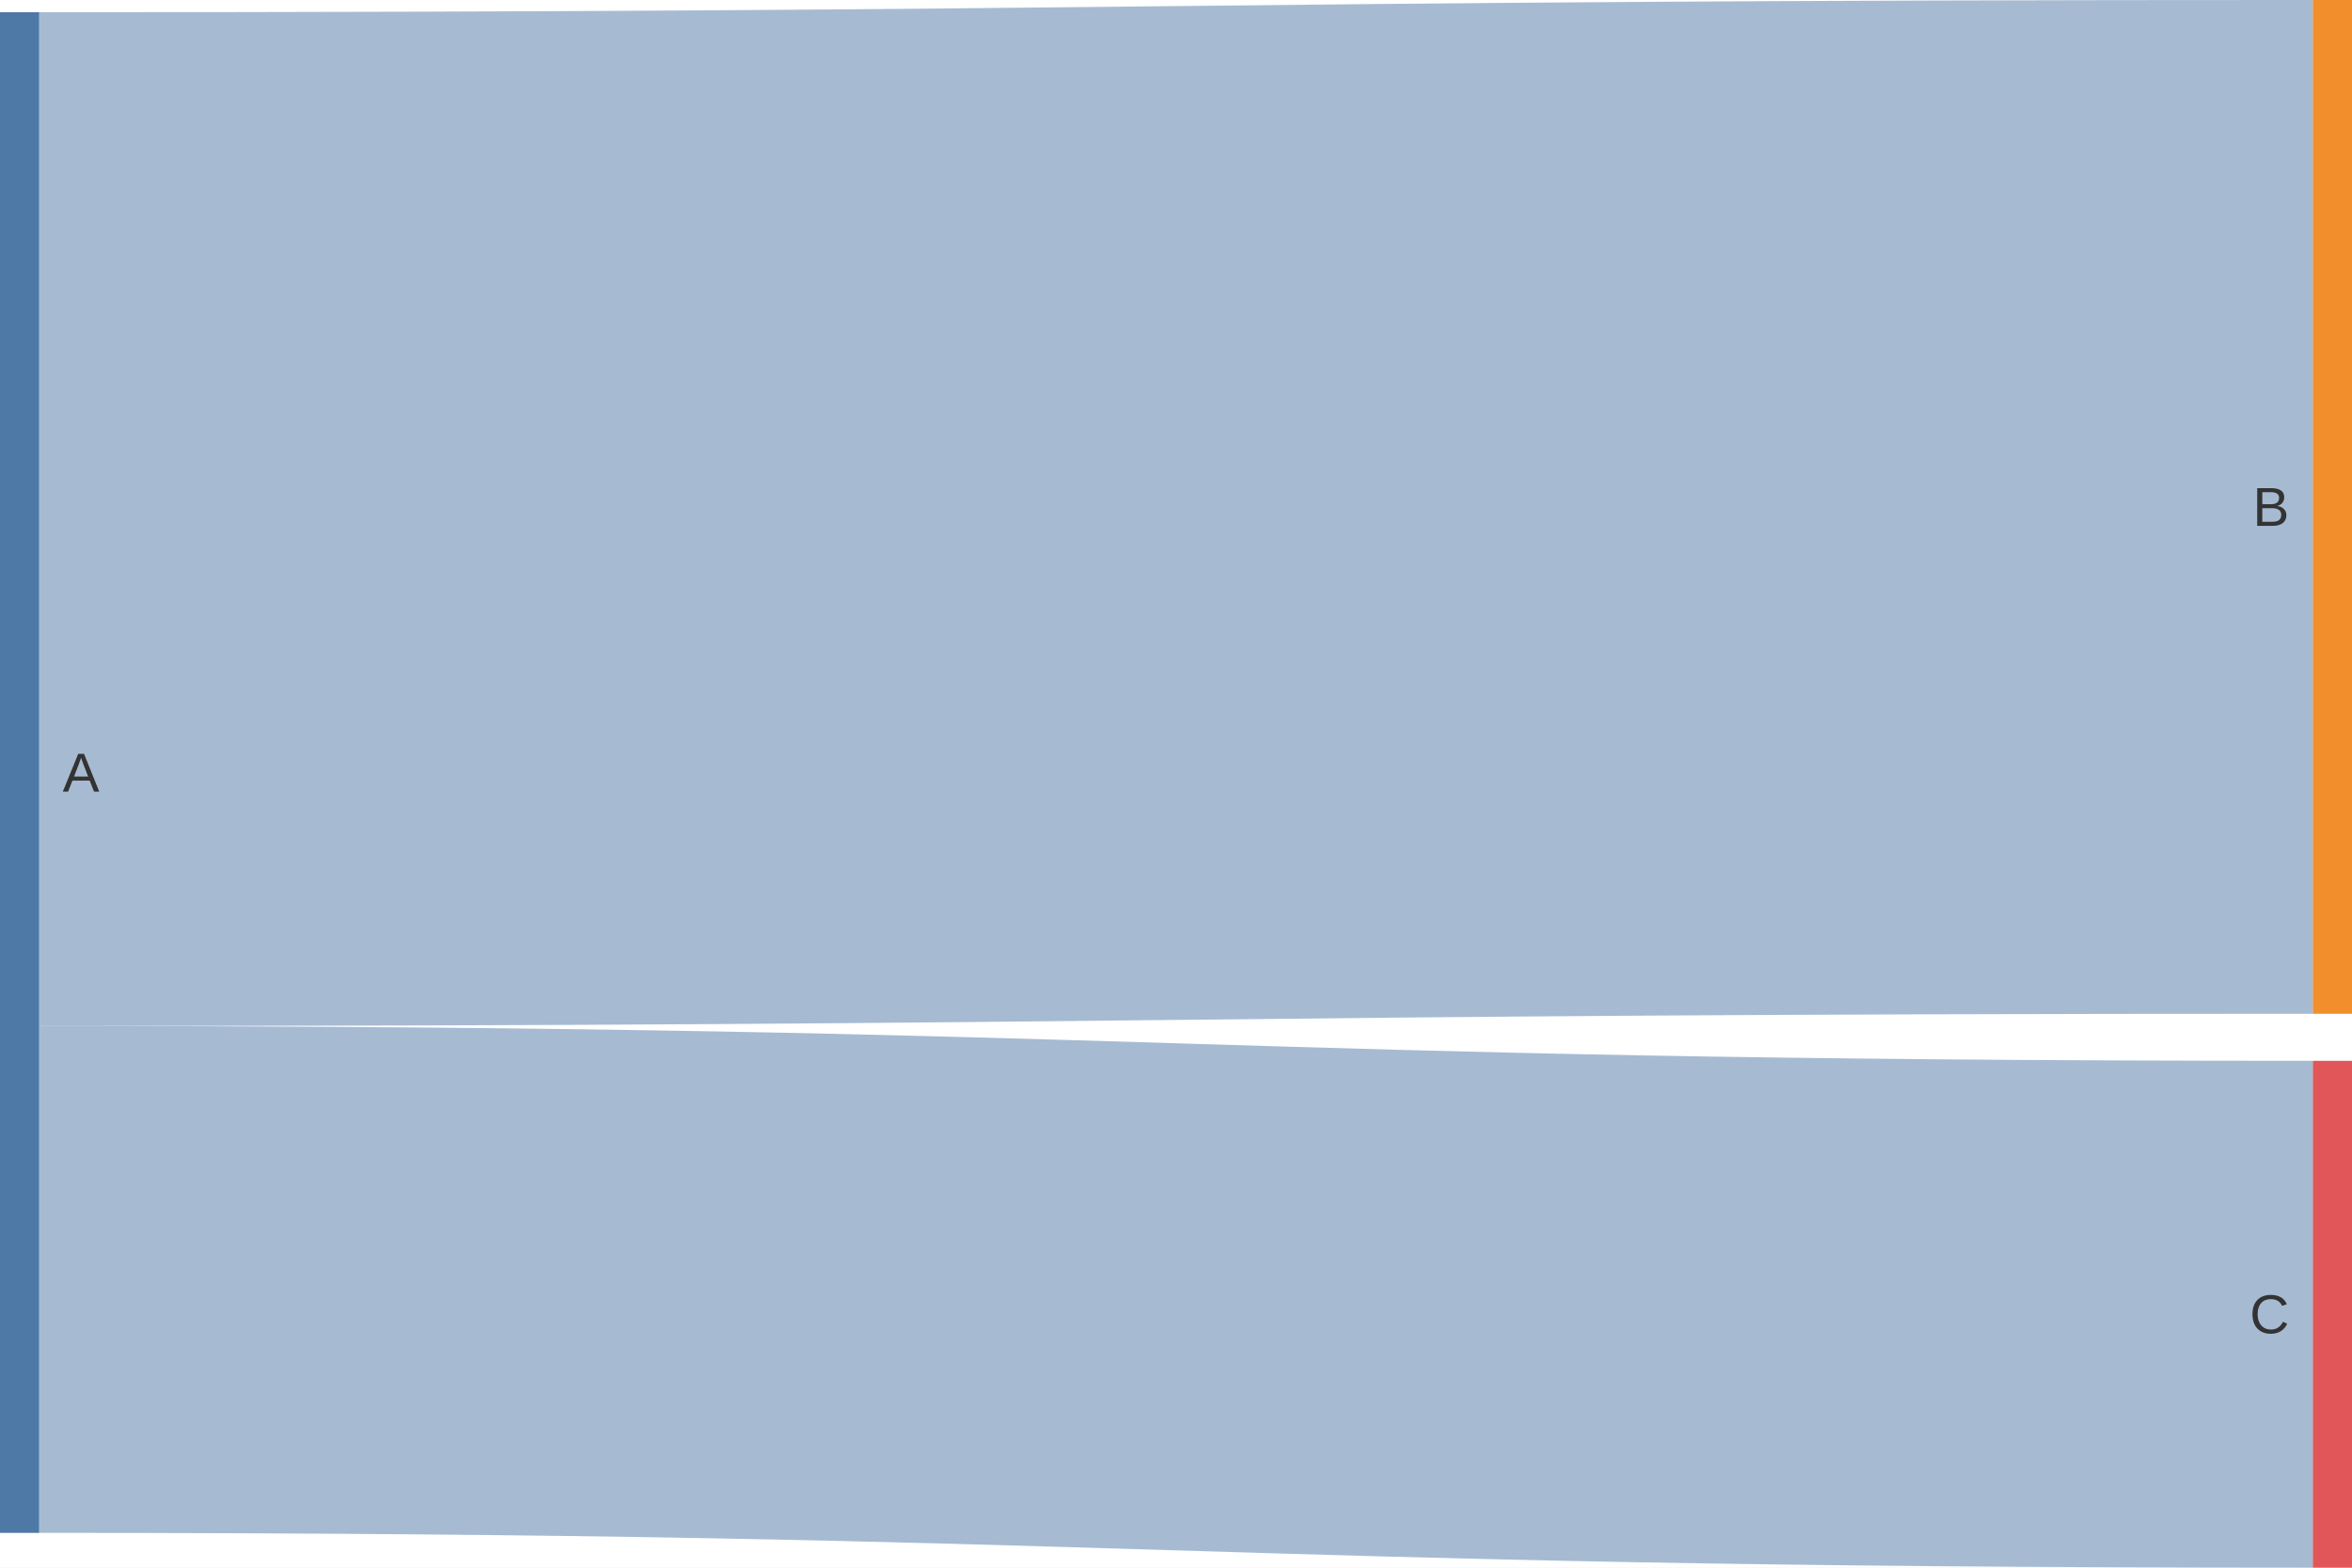
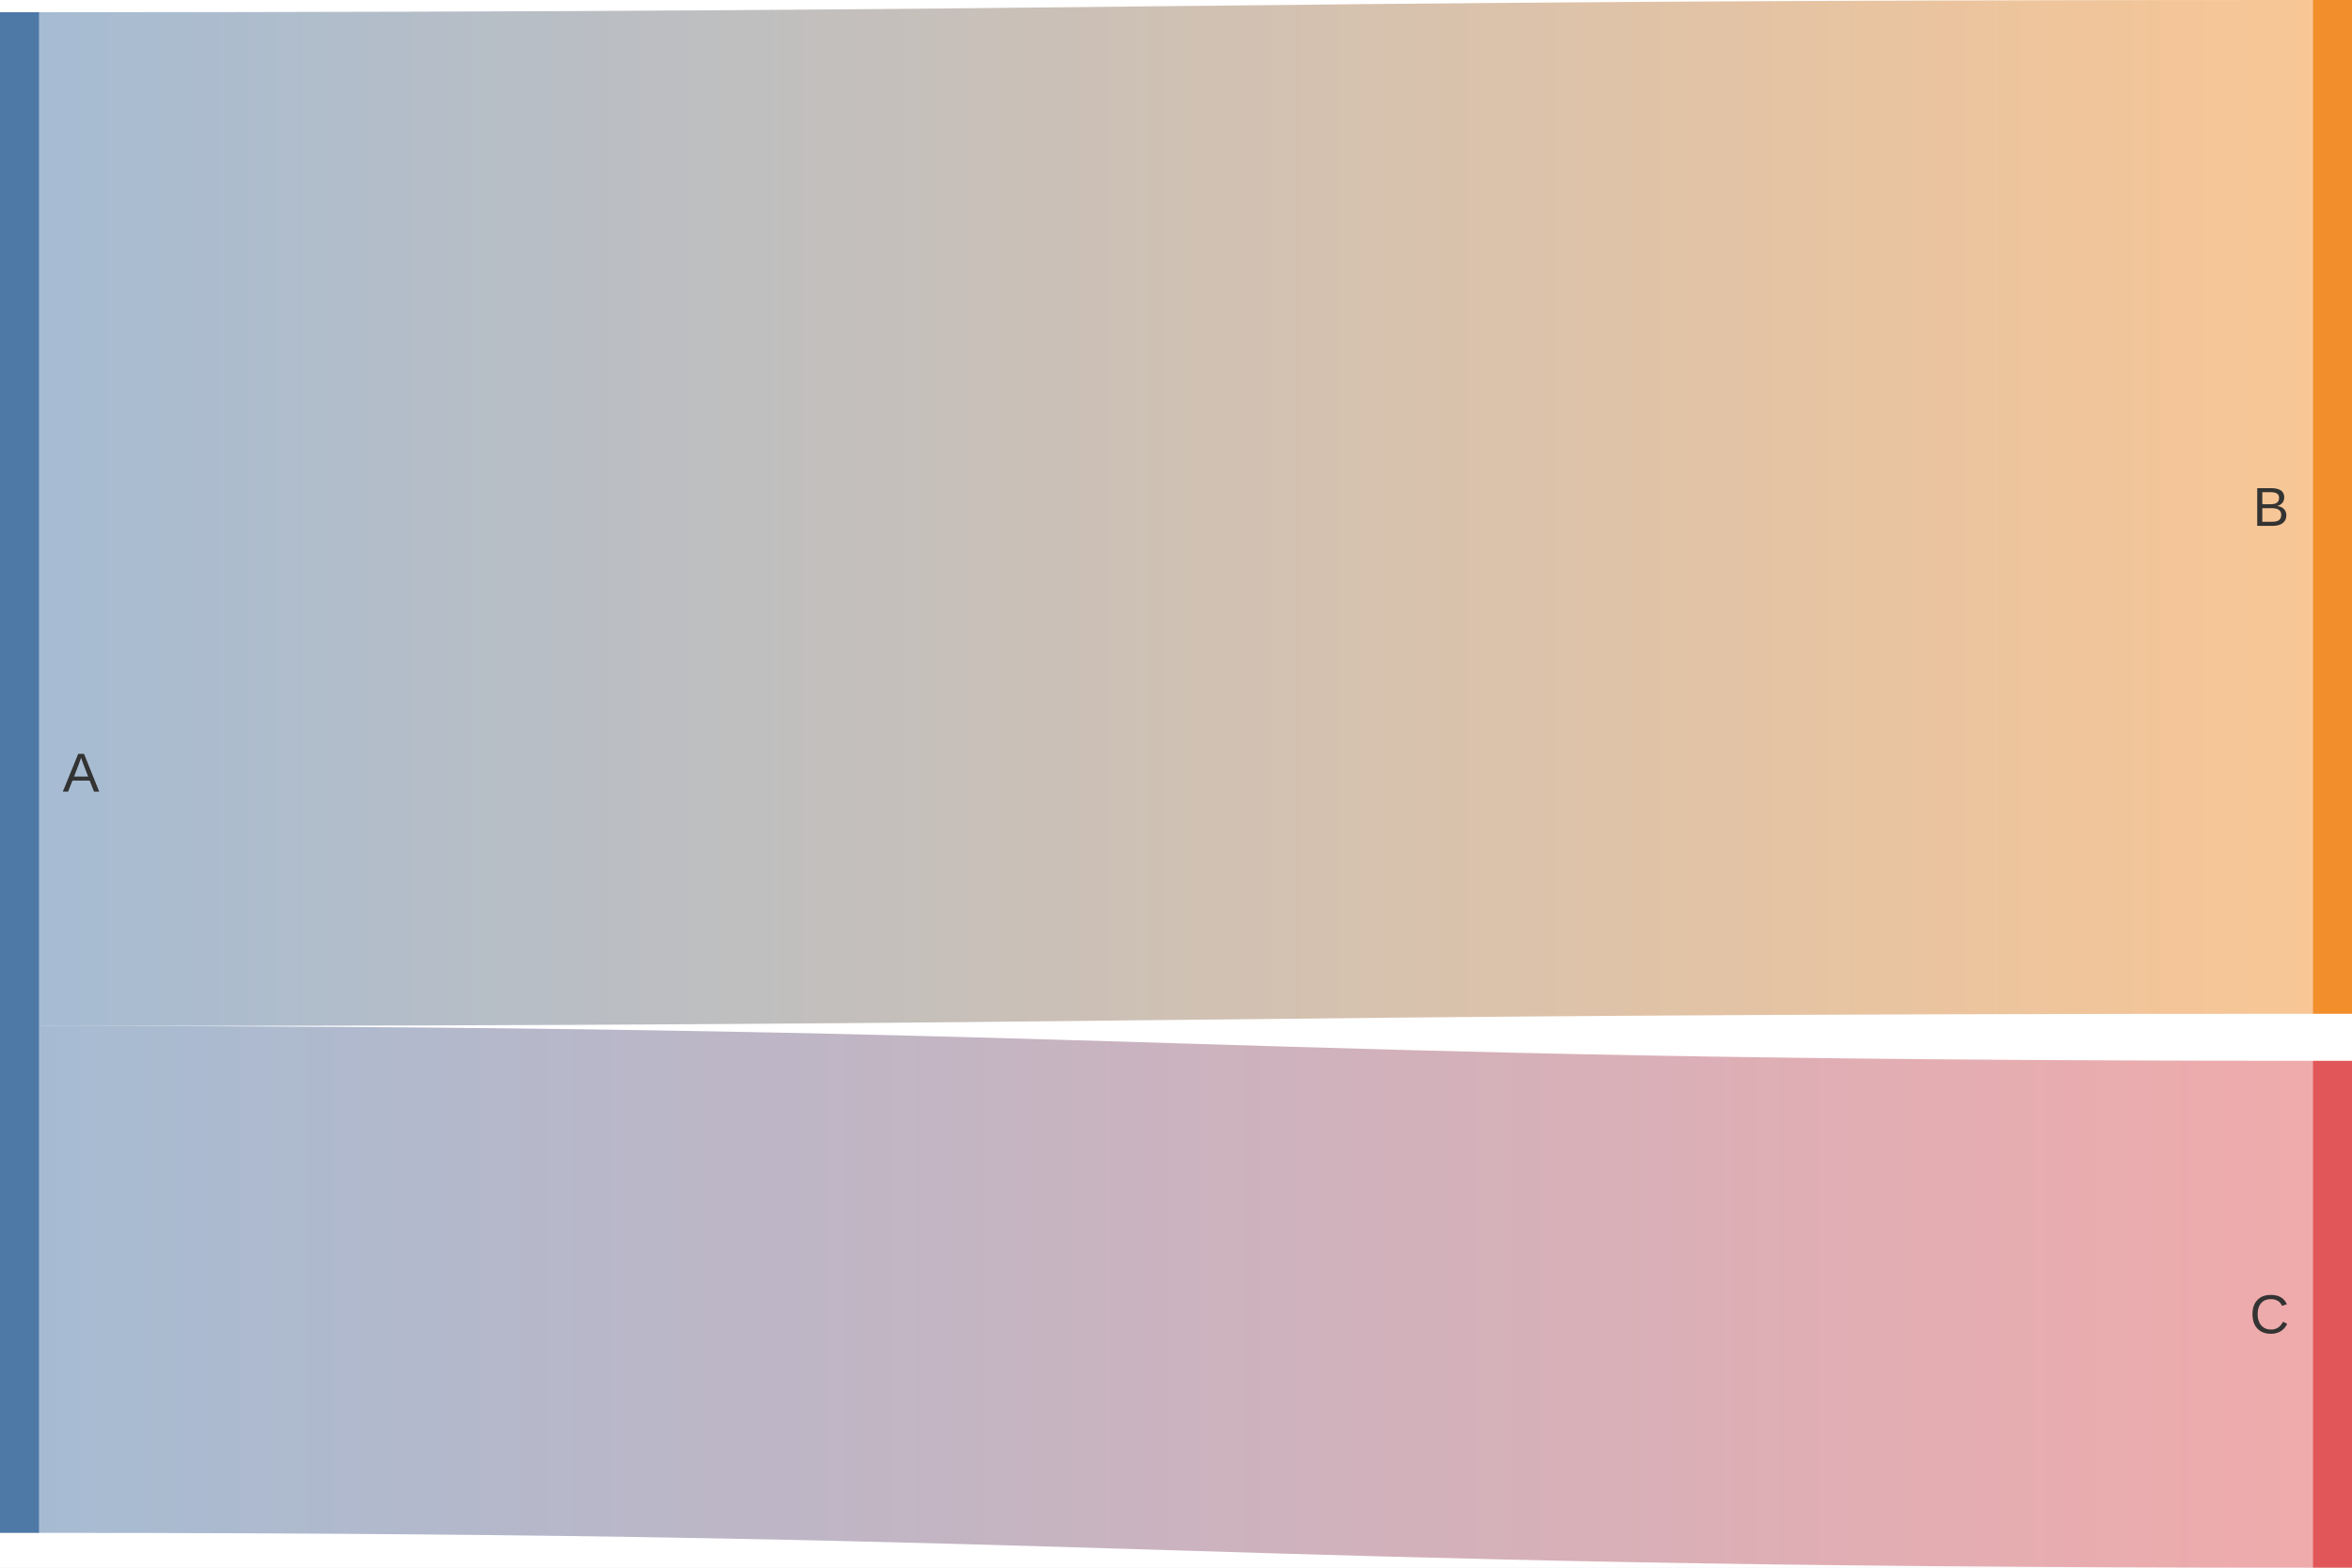
<svg xmlns="http://www.w3.org/2000/svg" id="mermaid" class="sankey" width="600" height="400" viewBox="0 0 600 400" role="graphics-document document" aria-roledescription="sankey">
  <style>#mermaid{font-family:"trebuchet ms",verdana,arial,sans-serif;font-size:16px;fill:#333;}#mermaid .sl{fill:none;stroke-opacity:.5;}#mermaid .sn{stroke:none;}#mermaid .st{font-size:14px;fill:#333;}</style>
  <rect x="0" y="0" width="600" height="400" fill="white" />
-   <path class="sl" stroke="#4e79a7" stroke-width="258.67" d="M10,132.45C300,132.45 300,129.33 590,129.33" />
-   <path class="sl" stroke="#4e79a7" stroke-width="129.33" d="M10,326.45C300,326.45 300,335.33 590,335.33" />
+   <linearGradient id="sankey-lg0" gradientUnits="userSpaceOnUse" x1="10" x2="590">
+     <stop offset="0%" stop-color="#4e79a7" />
+     <stop offset="100%" stop-color="#f28e2c" />
+   </linearGradient>
+   <path class="sl" stroke="url(#sankey-lg0)" stroke-width="258.67" d="M10,132.45C300,132.45 300,129.33 590,129.33" />
+   <linearGradient id="sankey-lg1" gradientUnits="userSpaceOnUse" x1="10" x2="590">
+     <stop offset="0%" stop-color="#4e79a7" />
+     <stop offset="100%" stop-color="#e15759" />
+   </linearGradient>
+   <path class="sl" stroke="url(#sankey-lg1)" stroke-width="129.33" d="M10,326.45C300,326.45 300,335.33 590,335.33" />
  <rect class="sn" x="0" y="3.12" width="10" height="388" fill="#4e79a7" />
  <text class="st" x="16" y="197.12" text-anchor="start" dominant-baseline="central">A</text>
  <rect class="sn" x="590" y="0" width="10" height="258.67" fill="#f28e2c" />
  <text class="st" x="584" y="129.33" text-anchor="end" dominant-baseline="central">B</text>
  <rect class="sn" x="590" y="270.67" width="10" height="129.33" fill="#e15759" />
  <text class="st" x="584" y="335.33" text-anchor="end" dominant-baseline="central">C</text>
</svg>
